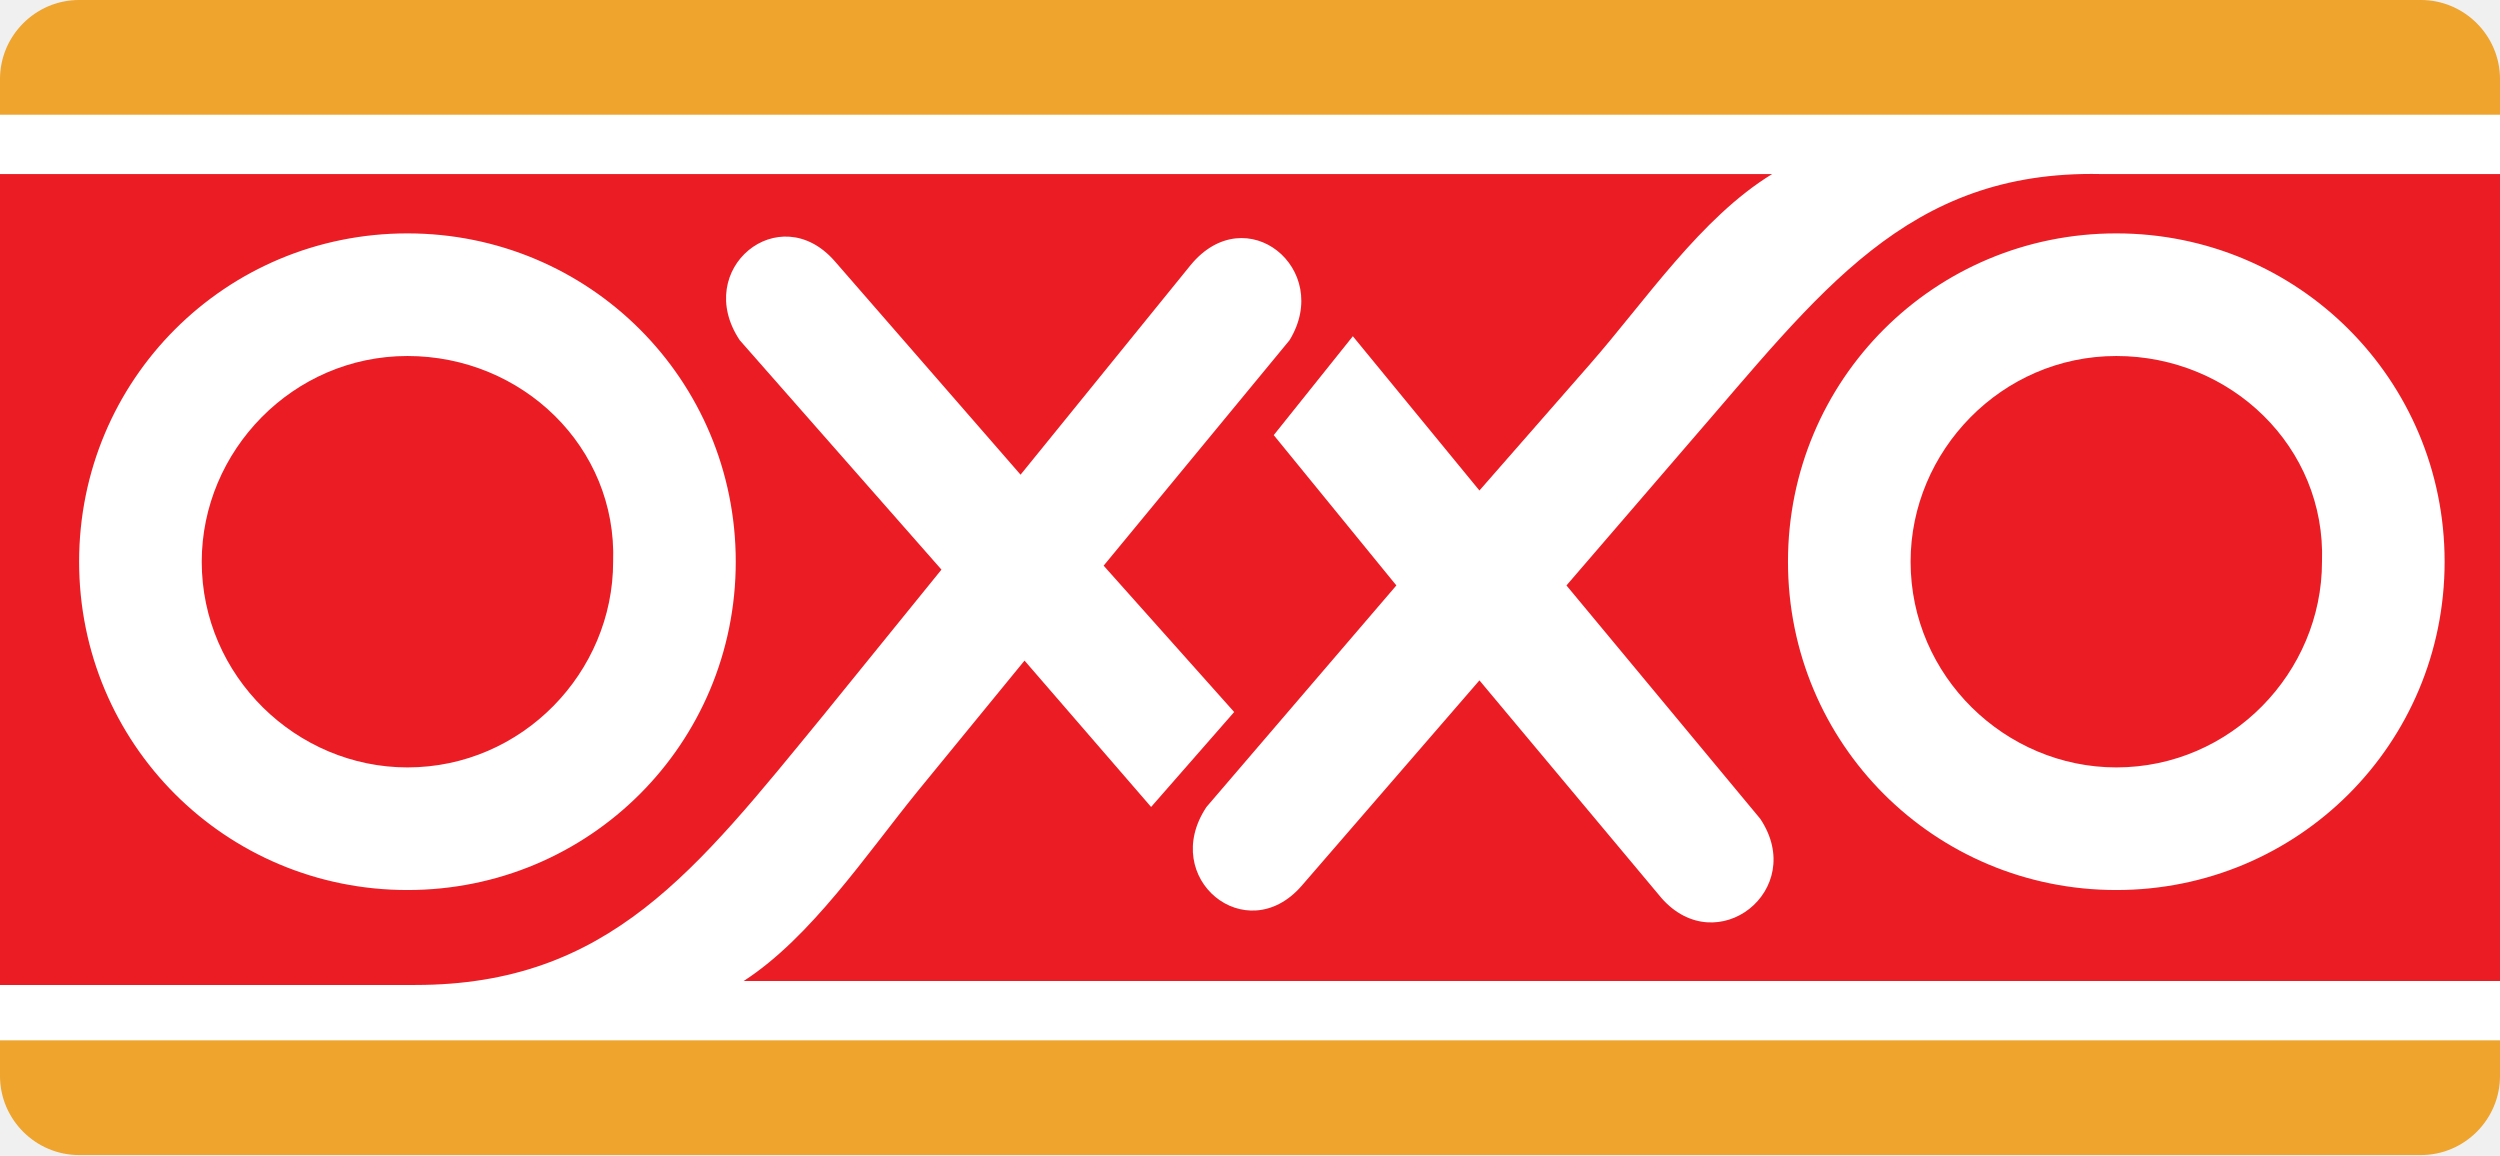
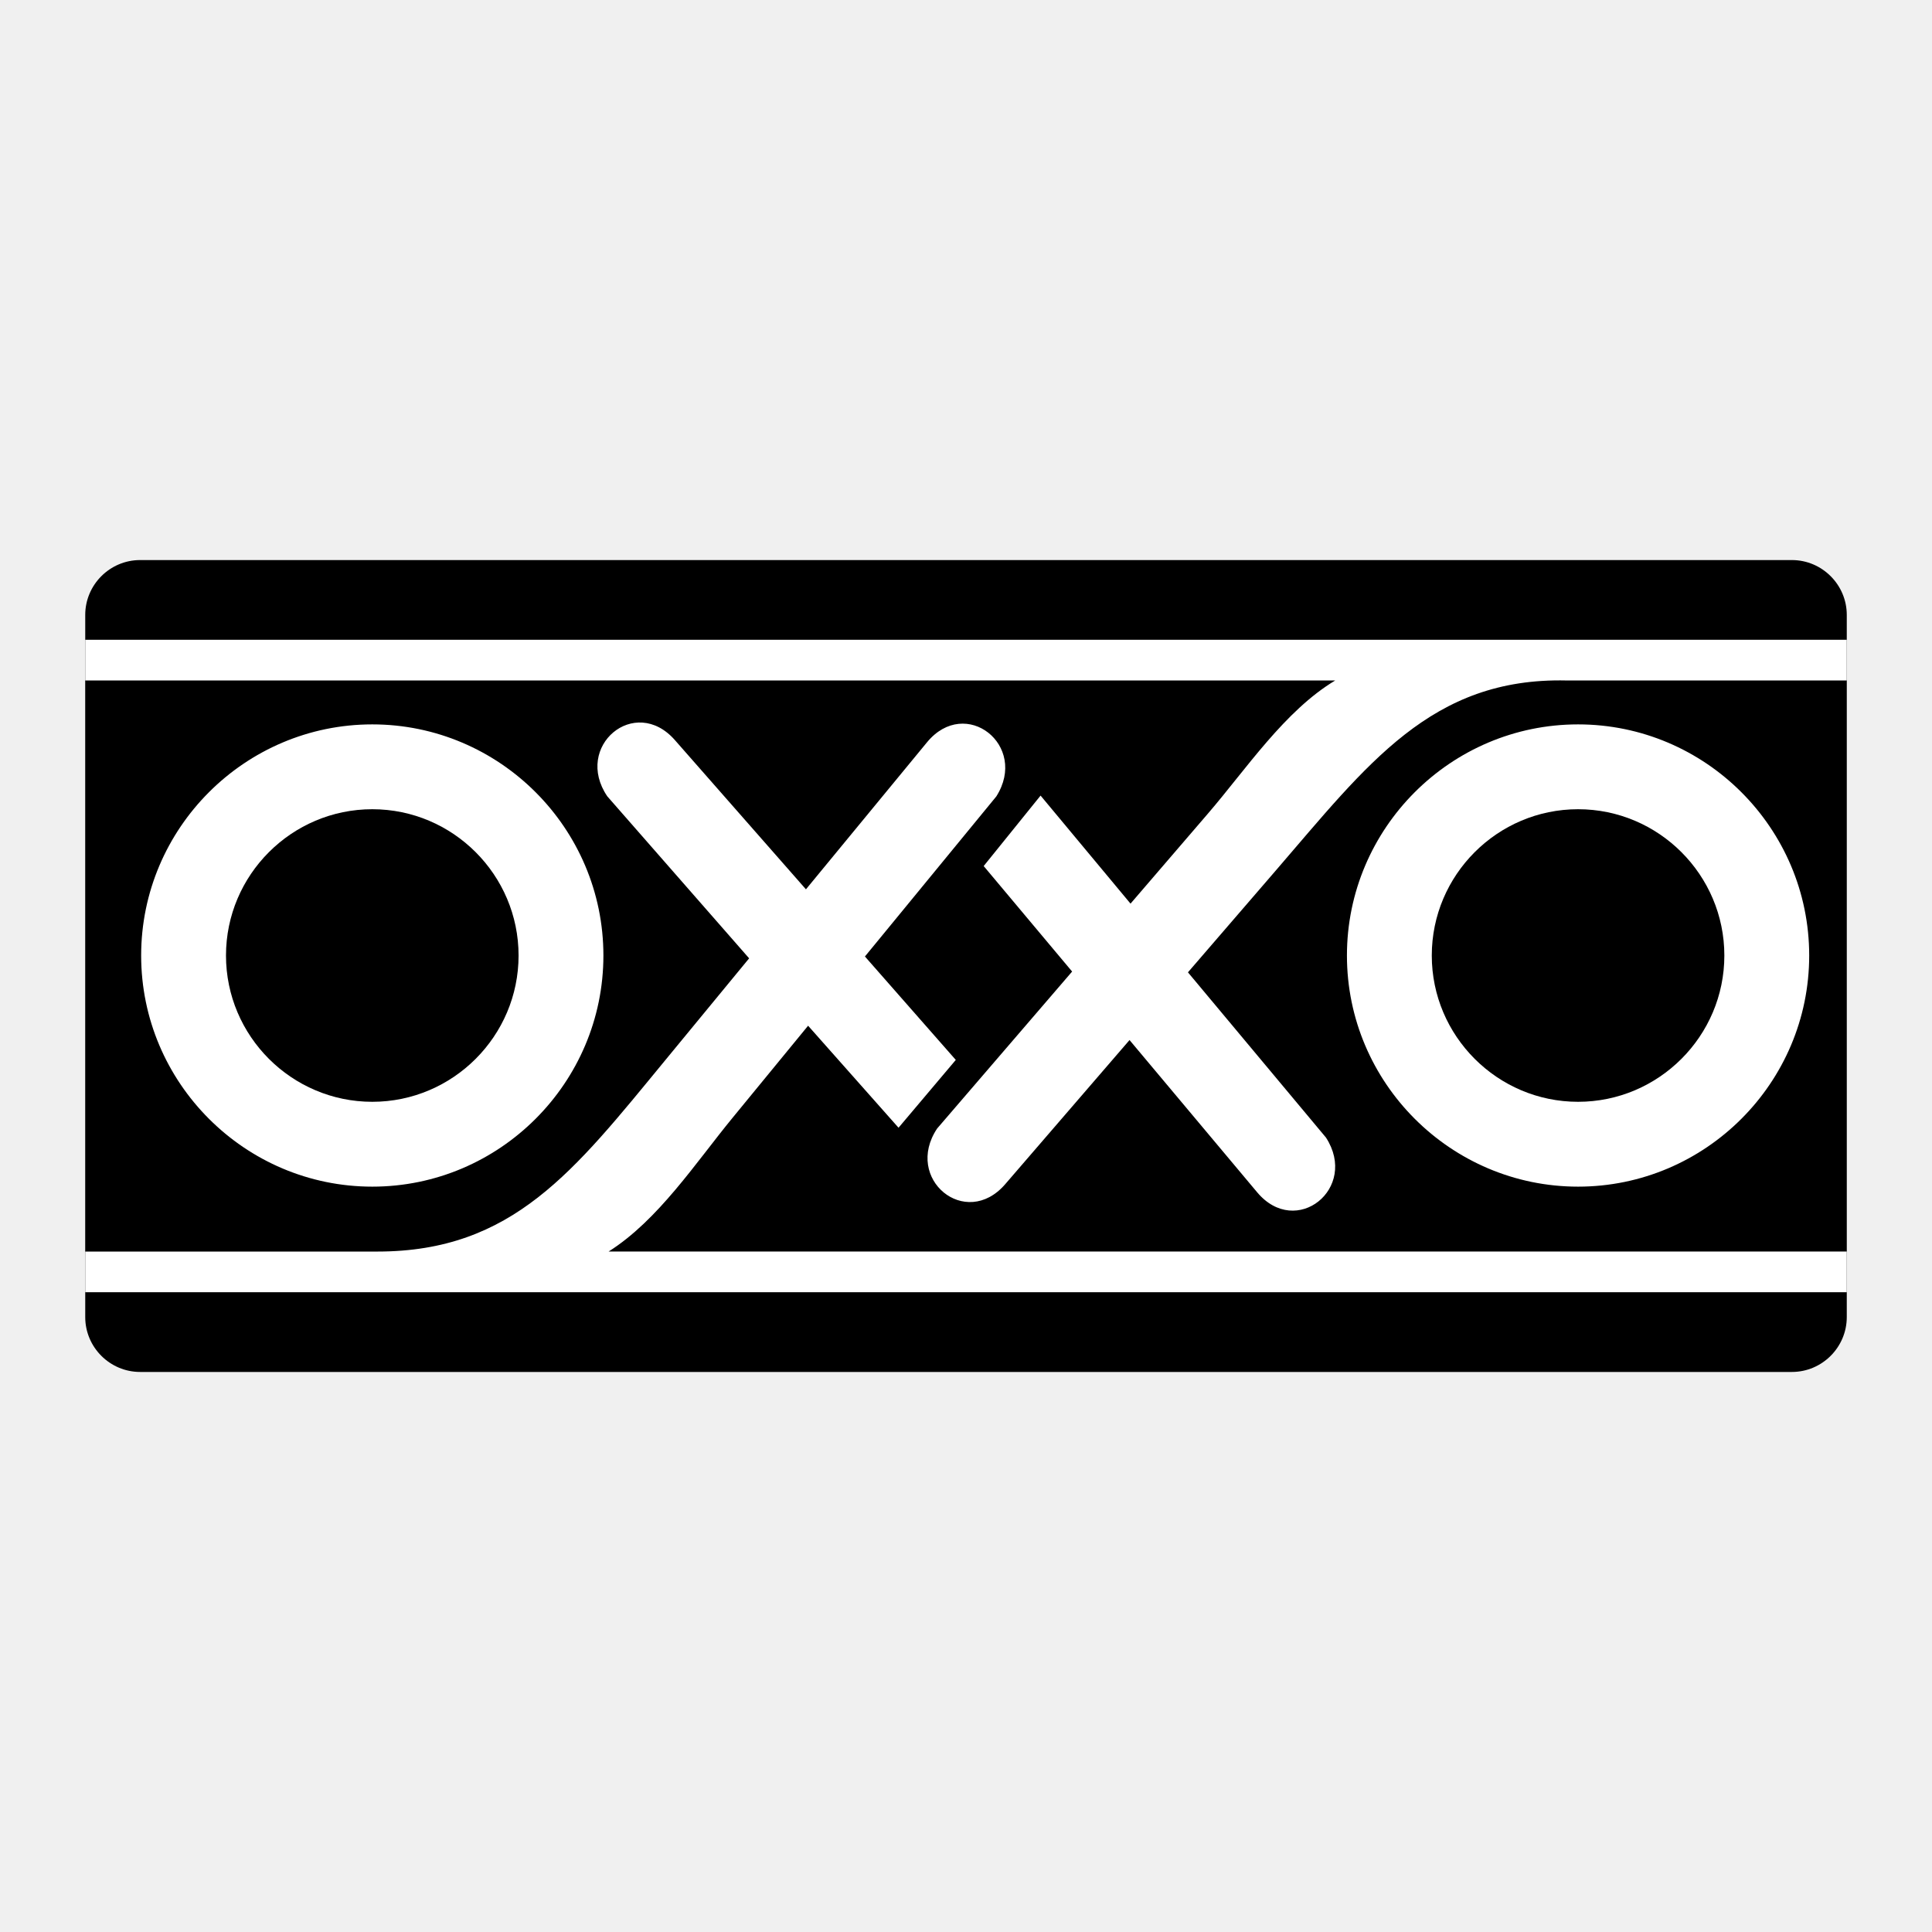
- <svg xmlns="http://www.w3.org/2000/svg" version="1.1" id="Layer_1" x="0px" y="0px" width="63.2px" height="29.2px" viewBox="0 0 63.2 29.2" style="enable-background:new 0 0 63.2 29.2;" xml:space="preserve">
-   <style type="text/css">
- 	.st0{fill-rule:evenodd;clip-rule:evenodd;fill:#EEA42D;}
- 	.st1{fill-rule:evenodd;clip-rule:evenodd;fill:#FFFFFF;}
- 	.st2{fill-rule:evenodd;clip-rule:evenodd;fill:#EC1C24;}
- </style>
-   <g>
-     <path class="st0" d="M0,2c0-1.1,0.9-2,2-2h59.2c1.1,0,2,0.9,2,2v25.2c0,1.1-0.9,2-2,2H2c-1.1,0-2-0.9-2-2L0,2L0,2z" />
-     <polygon class="st1" points="0,2.9 63.2,2.9 63.2,26.3 0,26.3  " />
-     <path class="st2" d="M53.5,9c-2.9,0-5.2,2.4-5.2,5.2c0,2.9,2.4,5.2,5.2,5.2c2.9,0,5.2-2.4,5.2-5.2C58.8,11.3,56.4,9,53.5,9L53.5,9z   " />
-     <path class="st2" d="M10.3,9c-2.9,0-5.2,2.4-5.2,5.2c0,2.9,2.4,5.2,5.2,5.2c2.9,0,5.2-2.4,5.2-5.2C15.6,11.3,13.2,9,10.3,9L10.3,9z   " />
-     <path class="st2" d="M53.1,4.4c-4.9-0.1-7.1,3-10.4,6.8l-3.1,3.6l4.9,5.9c1.2,1.8-1.1,3.6-2.5,2l-4.6-5.5l-4.5,5.2   c-1.4,1.6-3.6-0.2-2.4-2l4.8-5.6L32.2,11l2-2.5l3.2,3.9l2.8-3.2c1.4-1.6,2.8-3.7,4.6-4.8H0v20.5h10.5c4.9,0,7.1-2.9,10.3-6.8l3-3.7   l-5.1-5.8c-1.2-1.8,1-3.6,2.4-2l4.7,5.4l4.3-5.3c1.4-1.7,3.6,0.1,2.5,1.9l-4.7,5.7l3.3,3.7l-2.1,2.4l-3.2-3.7L23.2,20   c-1.3,1.6-2.7,3.7-4.4,4.8h44.4V4.4H53.1L53.1,4.4z M18.6,14.2c0,4.6-3.7,8.3-8.3,8.3S2,18.8,2,14.2s3.7-8.3,8.3-8.3   C14.9,5.9,18.6,9.6,18.6,14.2L18.6,14.2z M53.5,22.5c-4.6,0-8.3-3.7-8.3-8.3s3.7-8.3,8.3-8.3c4.6,0,8.3,3.7,8.3,8.3   C61.8,18.8,58.1,22.5,53.5,22.5L53.5,22.5z" />
+ <svg xmlns="http://www.w3.org/2000/svg" width="2500" height="2500" viewBox="0 0 192.756 192.756">
+   <g fill-rule="evenodd" clip-rule="evenodd">
+     <path fill="#fff" fill-opacity="0" d="M0 0h192.756v192.756H0V0z" />
+     <path d="M8.504 61.35c0-3.01 2.462-5.472 5.473-5.472H178.78c3.01 0 5.473 2.462 5.473 5.472v70.057c0 3.011-2.463 5.473-5.473 5.473H13.977c-3.01 0-5.473-2.462-5.473-5.473V61.35z" />
+     <path fill="#fff" d="M8.504 63.83h175.748v65.095H8.504V63.83z" />
+     <path d="M157.445 80.736c-8.041 0-14.596 6.556-14.596 14.597 0 8.037 6.555 14.594 14.596 14.594 8.039 0 14.594-6.557 14.594-14.594 0-8.041-6.555-14.597-14.594-14.597zM37.144 80.736c-8.042 0-14.597 6.556-14.597 14.597 0 8.037 6.556 14.594 14.597 14.594 8.038 0 14.594-6.557 14.594-14.594 0-8.041-6.556-14.597-14.594-14.597z" />
+     <path d="M156.301 67.891c-13.512-.311-19.863 8.354-29.084 19.04l-8.695 10.079 13.771 16.486c3.279 5.065-2.982 10.093-6.867 5.458l-12.732-15.188-12.406 14.383c-3.952 4.578-10.142-.536-6.791-5.555l13.469-15.662-8.824-10.526 5.676-7.03 8.975 10.78 7.736-8.999c3.795-4.412 7.666-10.258 12.684-13.265H8.504v56.976h29.157c13.513 0 19.647-8.08 28.617-18.975l8.463-10.28L60.59 79.45c-3.394-4.989 2.749-10.158 6.741-5.614l13.078 14.892 12.076-14.666c3.843-4.67 10.149.303 6.917 5.397l-13.108 15.97 9.065 10.32-5.712 6.764-9.023-10.177-7.525 9.173c-3.694 4.498-7.433 10.235-12.38 13.357h123.532V67.891h-27.95zM60.202 95.333c0 12.701-10.357 23.059-23.058 23.059-12.704 0-23.061-10.357-23.061-23.059 0-12.704 10.356-23.061 23.061-23.061 12.701 0 23.058 10.357 23.058 23.061zm97.243 23.059c-12.701 0-23.061-10.357-23.061-23.059 0-12.704 10.359-23.061 23.061-23.061 12.703 0 23.059 10.357 23.059 23.061 0 12.701-10.356 23.059-23.059 23.059z" />
  </g>
</svg>
